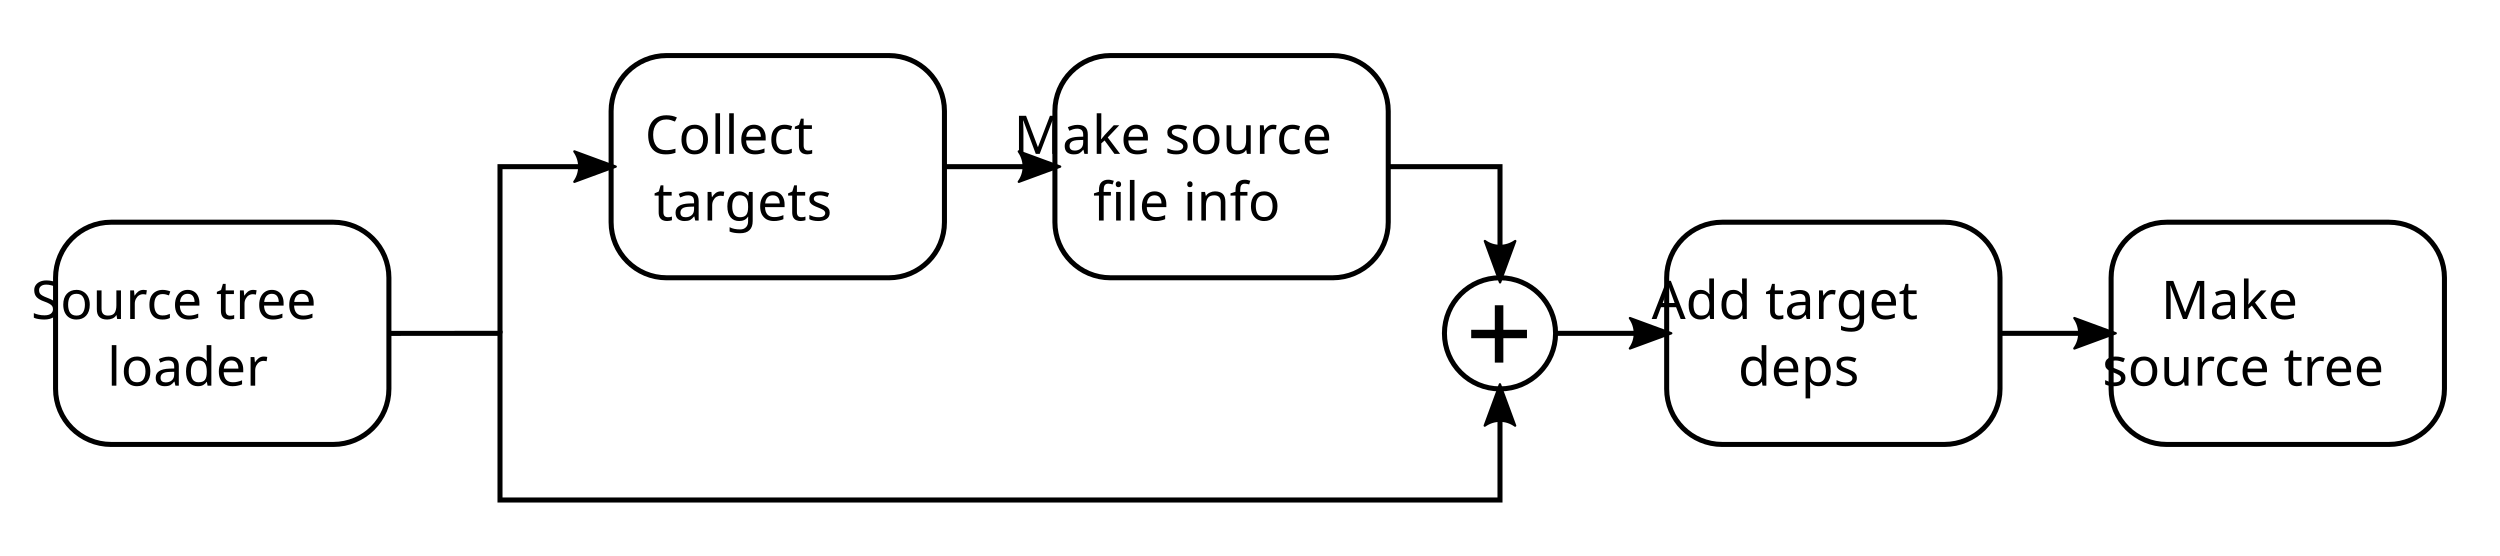
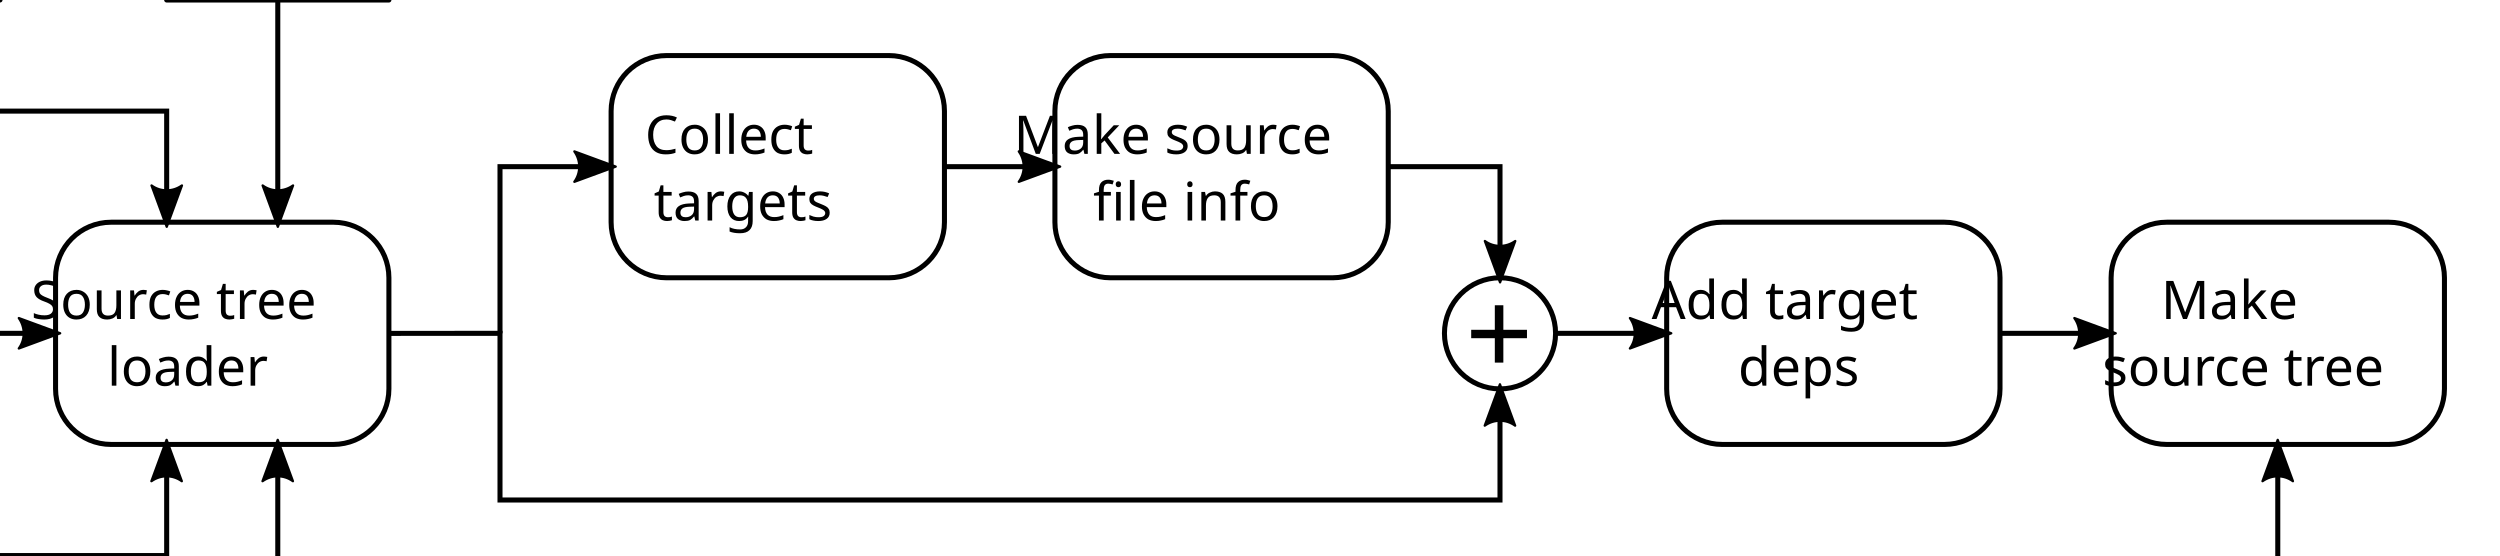
<svg xmlns="http://www.w3.org/2000/svg" width="1125" height="250" viewBox="0 0 297.656 66.146" version="1.1" id="svg8">
  <defs id="defs2">
+     <marker style="overflow:visible;" id="marker2233" refX="0.0" refY="0.0" orient="auto">
+       <path transform="matrix(-0.75,0,0,-0.75,-0.75,0)" d="M 8.719,4.034 -2.207,0.016 8.719,-4.002 c -1.745,2.372 -1.735,5.617 -6e-7,8.035 z" style="fill:#000000;fill-opacity:1;fill-rule:evenodd;stroke:#000000;stroke-width:0.625;stroke-linejoin:round;stroke-opacity:1" id="path2231" />
+     </marker>
+     <marker style="overflow:visible;" id="marker2157" refX="0.0" refY="0.0" orient="auto">
+       <path transform="matrix(-0.75,0,0,-0.75,-0.75,0)" d="M 8.719,4.034 -2.207,0.016 8.719,-4.002 c -1.745,2.372 -1.735,5.617 -6e-7,8.035 z" style="fill:#000000;fill-opacity:1;fill-rule:evenodd;stroke:#000000;stroke-width:0.625;stroke-linejoin:round;stroke-opacity:1" id="path2155" />
+     </marker>
+     <marker style="overflow:visible;" id="marker2087" refX="0.0" refY="0.0" orient="auto">
+       <path transform="matrix(-0.75,0,0,-0.75,-0.75,0)" d="M 8.719,4.034 -2.207,0.016 8.719,-4.002 c -1.745,2.372 -1.735,5.617 -6e-7,8.035 z" style="fill:#000000;fill-opacity:1;fill-rule:evenodd;stroke:#000000;stroke-width:0.625;stroke-linejoin:round;stroke-opacity:1" id="path2085" />
+     </marker>
+     <marker style="overflow:visible;" id="marker2023" refX="0.0" refY="0.0" orient="auto">
+       <path transform="matrix(-0.75,0,0,-0.75,-0.75,0)" d="M 8.719,4.034 -2.207,0.016 8.719,-4.002 c -1.745,2.372 -1.735,5.617 -6e-7,8.035 z" style="fill:#000000;fill-opacity:1;fill-rule:evenodd;stroke:#000000;stroke-width:0.625;stroke-linejoin:round;stroke-opacity:1" id="path2021" />
+     </marker>
+     <marker style="overflow:visible;" id="marker1965" refX="0.0" refY="0.0" orient="auto">
+       <path transform="matrix(-0.75,0,0,-0.75,-0.75,0)" d="M 8.719,4.034 -2.207,0.016 8.719,-4.002 c -1.745,2.372 -1.735,5.617 -6e-7,8.035 z" style="fill:#000000;fill-opacity:1;fill-rule:evenodd;stroke:#000000;stroke-width:0.625;stroke-linejoin:round;stroke-opacity:1" id="path1963" />
+     </marker>
+     <marker orient="auto" refY="0.0" refX="0.0" id="marker1907" style="overflow:visible;">
+       <path id="path1665" style="fill:#000000;fill-opacity:1;fill-rule:evenodd;stroke:#000000;stroke-width:0.625;stroke-linejoin:round;stroke-opacity:1" d="M 8.719,4.034 -2.207,0.016 8.719,-4.002 c -1.745,2.372 -1.735,5.617 -6e-7,8.035 z" transform="matrix(-0.75,0,0,-0.75,-0.75,0)" />
+     </marker>
    <marker style="overflow:visible" id="marker26352" refX="0" refY="0" orient="auto">
      <path transform="matrix(-0.75,0,0,-0.75,-0.75,0)" d="M 8.719,4.034 -2.207,0.016 8.719,-4.002 c -1.745,2.372 -1.735,5.617 -6e-7,8.035 z" style="fill:#000000;fill-opacity:1;fill-rule:evenodd;stroke:#000000;stroke-width:0.625;stroke-linejoin:round;stroke-opacity:1" id="path26350" />
    </marker>
    <marker orient="auto" refY="0" refX="0" id="Arrow2Lend" style="overflow:visible">
      <path id="path26011" style="fill:#000000;fill-opacity:1;fill-rule:evenodd;stroke:#000000;stroke-width:0.625;stroke-linejoin:round;stroke-opacity:1" d="M 8.719,4.034 -2.207,0.016 8.719,-4.002 c -1.745,2.372 -1.735,5.617 -6e-7,8.035 z" transform="matrix(-0.75,0,0,-0.75,-0.75,0)" />
    </marker>
    <marker orient="auto" refY="0" refX="0" id="marker18931" style="overflow:visible">
      <path id="path18929" style="fill:#000000;fill-opacity:1;fill-rule:evenodd;stroke:#000000;stroke-width:0.625;stroke-linejoin:round;stroke-opacity:1" d="M 8.719,4.034 -2.207,0.016 8.719,-4.002 c -1.745,2.372 -1.735,5.617 -6e-7,8.035 z" transform="matrix(-0.75,0,0,-0.75,-0.75,0)" />
    </marker>
    <marker style="overflow:visible" id="marker33408" refX="0" refY="0" orient="auto">
      <path transform="matrix(-0.75,0,0,-0.75,-0.75,0)" d="M 8.719,4.034 -2.207,0.016 8.719,-4.002 c -1.745,2.372 -1.735,5.617 -6e-7,8.035 z" style="fill:#000000;fill-opacity:1;fill-rule:evenodd;stroke:#000000;stroke-width:0.625;stroke-linejoin:round;stroke-opacity:1" id="path33406" />
    </marker>
    <marker orient="auto" refY="0" refX="0" id="marker18931-1" style="overflow:visible">
      <path id="path18929-5" style="fill:#000000;fill-opacity:1;fill-rule:evenodd;stroke:#000000;stroke-width:0.625;stroke-linejoin:round;stroke-opacity:1" d="M 8.719,4.034 -2.207,0.016 8.719,-4.002 c -1.745,2.372 -1.735,5.617 -6e-7,8.035 z" transform="matrix(-0.75,0,0,-0.75,-0.75,0)" />
    </marker>
    <marker orient="auto" refY="0" refX="0" id="marker18931-1-6" style="overflow:visible">
      <path id="path18929-5-9" style="fill:#000000;fill-opacity:1;fill-rule:evenodd;stroke:#000000;stroke-width:0.625;stroke-linejoin:round;stroke-opacity:1" d="M 8.719,4.034 -2.207,0.016 8.719,-4.002 c -1.745,2.372 -1.735,5.617 -6e-7,8.035 z" transform="matrix(-0.75,0,0,-0.75,-0.75,0)" />
    </marker>
  </defs>
  <g id="layer1" transform="translate(0,-230.8542)">
    <flowRoot xml:space="preserve" id="flowRoot854" style="font-style:normal;font-variant:normal;font-weight:500;font-stretch:condensed;font-size:22.371px;line-height:1.25;font-family:OSP-DIN;-inkscape-font-specification:'OSP-DIN, Medium Condensed';font-variant-ligatures:normal;font-variant-caps:normal;font-variant-numeric:normal;font-feature-settings:normal;text-align:center;letter-spacing:0px;word-spacing:0px;writing-mode:lr-tb;text-anchor:middle;fill:#000000;fill-opacity:1;stroke:none" transform="matrix(0.2645833,0,0,0.2645833,0,164.7083)">
      <flowRegion id="flowRegion856" style="font-style:normal;font-variant:normal;font-weight:500;font-stretch:condensed;font-size:22.371px;font-family:OSP-DIN;-inkscape-font-specification:'OSP-DIN, Medium Condensed';font-variant-ligatures:normal;font-variant-caps:normal;font-variant-numeric:normal;font-feature-settings:normal;text-align:center;writing-mode:lr-tb;text-anchor:middle">
        <rect id="rect858" width="50" height="75" x="350" y="100" style="font-style:normal;font-variant:normal;font-weight:500;font-stretch:condensed;font-size:22.371px;font-family:OSP-DIN;-inkscape-font-specification:'OSP-DIN, Medium Condensed';font-variant-ligatures:normal;font-variant-caps:normal;font-variant-numeric:normal;font-feature-settings:normal;text-align:center;writing-mode:lr-tb;text-anchor:middle" />
      </flowRegion>
      <flowPara id="flowPara860" />
    </flowRoot>
    <text xml:space="preserve" style="font-style:normal;font-variant:normal;font-weight:normal;font-stretch:normal;font-size:6.35px;line-height:1.25;font-family:Andika;-inkscape-font-specification:Andika;font-variant-ligatures:normal;font-variant-caps:normal;font-variant-numeric:normal;font-feature-settings:normal;text-align:center;letter-spacing:0px;word-spacing:0px;writing-mode:lr-tb;text-anchor:middle;fill:#000000;fill-opacity:1;stroke:none;stroke-width:0.265;stroke-opacity:1" x="26.466" y="268.836" id="text1240-5">
      <tspan x="26.466" y="268.836" style="stroke:none;stroke-width:0.265;stroke-opacity:1" id="tspan18839">Source tree</tspan>
      <tspan x="26.466" y="276.774" style="stroke:none;stroke-width:0.265;stroke-opacity:1" id="tspan19420">loader</tspan>
    </text>
    <rect style="opacity:1;fill:none;fill-opacity:1;stroke:#000000;stroke-width:0.6;stroke-linecap:butt;stroke-linejoin:round;stroke-miterlimit:4;stroke-dasharray:none;stroke-opacity:1" id="rect1250-0" width="39.688" height="26.458" x="6.615" y="257.312" rx="6.614" ry="6.614" />
    <text xml:space="preserve" style="font-style:normal;font-variant:normal;font-weight:normal;font-stretch:normal;font-size:6.35px;line-height:1.25;font-family:Andika;-inkscape-font-specification:Andika;font-variant-ligatures:normal;font-variant-caps:normal;font-variant-numeric:normal;font-feature-settings:normal;text-align:center;letter-spacing:0px;word-spacing:0px;writing-mode:lr-tb;text-anchor:middle;fill:#000000;fill-opacity:1;stroke:none;stroke-width:0.265;stroke-opacity:1" x="92.589" y="249.171" id="text1240-5-4">
      <tspan x="92.589" y="249.171" style="stroke:none;stroke-width:0.265;stroke-opacity:1" id="tspan18864">Collect</tspan>
      <tspan x="92.589" y="257.108" style="stroke:none;stroke-width:0.265;stroke-opacity:1" id="tspan23127">targets</tspan>
    </text>
    <rect style="opacity:1;fill:none;fill-opacity:1;stroke:#000000;stroke-width:0.6;stroke-linecap:butt;stroke-linejoin:round;stroke-miterlimit:4;stroke-dasharray:none;stroke-opacity:1" id="rect1250-0-8" width="39.688" height="26.458" x="72.76" y="237.469" rx="6.614" ry="6.614" />
    <text xml:space="preserve" style="font-style:normal;font-variant:normal;font-weight:normal;font-stretch:normal;font-size:6.35px;line-height:1.25;font-family:Andika;-inkscape-font-specification:Andika;font-variant-ligatures:normal;font-variant-caps:normal;font-variant-numeric:normal;font-feature-settings:normal;text-align:center;letter-spacing:0px;word-spacing:0px;writing-mode:lr-tb;text-anchor:middle;fill:#000000;fill-opacity:1;stroke:none;stroke-width:0.265;stroke-opacity:1" x="145.428" y="249.171" id="text1240-5-4-4">
      <tspan x="145.428" y="249.171" style="stroke:none;stroke-width:0.265;stroke-opacity:1" id="tspan18892">Make source</tspan>
      <tspan x="145.428" y="257.108" style="stroke:none;stroke-width:0.265;stroke-opacity:1" id="tspan23131">file info</tspan>
    </text>
    <rect style="opacity:1;fill:none;fill-opacity:1;stroke:#000000;stroke-width:0.6;stroke-linecap:butt;stroke-linejoin:round;stroke-miterlimit:4;stroke-dasharray:none;stroke-opacity:1" id="rect1250-0-8-3" width="39.688" height="26.458" x="125.6" y="237.469" rx="6.614" ry="6.614" />
    <path style="fill:none;stroke:#000000;stroke-width:0.6;stroke-linecap:butt;stroke-linejoin:miter;stroke-miterlimit:4;stroke-dasharray:none;stroke-opacity:1;marker-end:url(#marker33408)" d="m 46.302,270.548 13.229,-0.007 v 19.844 l 119.062,4.9e-4 v -13.229" id="path18894" />
    <path style="fill:none;stroke:#000000;stroke-width:0.6;stroke-linecap:butt;stroke-linejoin:miter;stroke-miterlimit:4;stroke-dasharray:none;stroke-opacity:1;marker-end:url(#marker18931)" d="m 112.448,250.698 h 13.229" id="path18896" />
    <path style="fill:none;stroke:#000000;stroke-width:0.6;stroke-linecap:butt;stroke-linejoin:miter;stroke-miterlimit:4;stroke-dasharray:none;stroke-opacity:1;marker-end:url(#Arrow2Lend)" d="m 59.531,270.542 10e-7,-19.844 h 13.229" id="path25005" />
    <circle style="opacity:1;fill:none;fill-opacity:1;stroke:#000000;stroke-width:0.6;stroke-linecap:butt;stroke-linejoin:round;stroke-miterlimit:4;stroke-dasharray:none;stroke-opacity:1" id="path1874" cx="178.594" cy="270.542" r="6.615" />
    <text xml:space="preserve" style="font-style:normal;font-variant:normal;font-weight:normal;font-stretch:normal;font-size:4.939px;line-height:1.25;font-family:Andika;-inkscape-font-specification:Andika;font-variant-ligatures:normal;font-variant-caps:normal;font-variant-numeric:normal;font-feature-settings:normal;text-align:start;letter-spacing:0px;word-spacing:0px;writing-mode:lr-tb;text-anchor:start;fill:#000000;fill-opacity:1;stroke:none;stroke-width:0.265" x="174.46" y="275.589" id="text1878">
      <tspan id="tspan1876" x="174.46" y="275.589" style="font-size:14.111px;stroke-width:0.265">+</tspan>
    </text>
    <path style="fill:none;stroke:#000000;stroke-width:0.6;stroke-linecap:butt;stroke-linejoin:miter;stroke-miterlimit:4;stroke-dasharray:none;stroke-opacity:1;marker-end:url(#marker26352)" d="m 165.365,250.698 h 13.229 v 13.229" id="path25988" />
    <text xml:space="preserve" style="font-style:normal;font-variant:normal;font-weight:normal;font-stretch:normal;font-size:6.35px;line-height:1.25;font-family:Andika;-inkscape-font-specification:Andika;font-variant-ligatures:normal;font-variant-caps:normal;font-variant-numeric:normal;font-feature-settings:normal;text-align:center;letter-spacing:0px;word-spacing:0px;writing-mode:lr-tb;text-anchor:middle;fill:#000000;fill-opacity:1;stroke:none;stroke-width:0.265;stroke-opacity:1" x="218.289" y="268.836" id="text1240-5-3">
      <tspan x="218.289" y="268.836" style="stroke:none;stroke-width:0.265;stroke-opacity:1" id="tspan19420-0">Add target</tspan>
      <tspan x="218.289" y="276.774" style="stroke:none;stroke-width:0.265;stroke-opacity:1" id="tspan34349">deps</tspan>
    </text>
    <rect style="opacity:1;fill:none;fill-opacity:1;stroke:#000000;stroke-width:0.6;stroke-linecap:butt;stroke-linejoin:round;stroke-miterlimit:4;stroke-dasharray:none;stroke-opacity:1" id="rect1250-0-6" width="39.688" height="26.458" x="198.437" y="257.312" rx="6.614" ry="6.614" />
    <path style="fill:none;stroke:#000000;stroke-width:0.6;stroke-linecap:butt;stroke-linejoin:miter;stroke-miterlimit:4;stroke-dasharray:none;stroke-opacity:1;marker-end:url(#marker18931-1)" d="m 185.208,270.542 h 13.229" id="path18896-5" />
    <text xml:space="preserve" style="font-style:normal;font-variant:normal;font-weight:normal;font-stretch:normal;font-size:6.35px;line-height:1.25;font-family:Andika;-inkscape-font-specification:Andika;font-variant-ligatures:normal;font-variant-caps:normal;font-variant-numeric:normal;font-feature-settings:normal;text-align:center;letter-spacing:0px;word-spacing:0px;writing-mode:lr-tb;text-anchor:middle;fill:#000000;fill-opacity:1;stroke:none;stroke-width:0.265;stroke-opacity:1" x="271.206" y="268.836" id="text1240-5-3-4">
      <tspan x="272.058" y="268.836" style="stroke:none;stroke-width:0.265;stroke-opacity:1" id="tspan34349-6">Make </tspan>
      <tspan x="271.206" y="276.774" style="stroke:none;stroke-width:0.265;stroke-opacity:1" id="tspan35723">source tree</tspan>
    </text>
    <rect style="opacity:1;fill:none;fill-opacity:1;stroke:#000000;stroke-width:0.6;stroke-linecap:butt;stroke-linejoin:round;stroke-miterlimit:4;stroke-dasharray:none;stroke-opacity:1" id="rect1250-0-6-5" width="39.688" height="26.458" x="251.354" y="257.312" rx="6.614" ry="6.614" />
    <path style="fill:none;stroke:#000000;stroke-width:0.6;stroke-linecap:butt;stroke-linejoin:miter;stroke-miterlimit:4;stroke-dasharray:none;stroke-opacity:1;marker-end:url(#marker18931-1-6)" d="m 238.125,270.542 h 13.229" id="path18896-5-3" />
+     <text id="text2111" y="225.994" x="33.14" style="font-style:normal;font-variant:normal;font-weight:normal;font-stretch:normal;font-size:4.939px;line-height:1.25;font-family:Andika;-inkscape-font-specification:Andika;font-variant-ligatures:normal;font-variant-caps:normal;font-variant-numeric:normal;font-feature-settings:normal;text-align:start;letter-spacing:0px;word-spacing:0px;writing-mode:lr-tb;text-anchor:start;fill:#000000;fill-opacity:1;stroke:none;stroke-width:0.265" xml:space="preserve">
+       <tspan style="text-align:center;text-anchor:middle;stroke-width:0.265" y="225.994" x="33.14" id="tspan2109">Recursive</tspan>
+     </text>
+     <text id="text2115" y="318.206" x="-19.934" style="font-style:normal;font-variant:normal;font-weight:normal;font-stretch:normal;font-size:4.939px;line-height:1.25;font-family:Andika;-inkscape-font-specification:Andika;font-variant-ligatures:normal;font-variant-caps:normal;font-variant-numeric:normal;font-feature-settings:normal;text-align:start;letter-spacing:0px;word-spacing:0px;writing-mode:lr-tb;text-anchor:start;fill:#000000;fill-opacity:1;stroke:none;stroke-width:0.265" xml:space="preserve">
+       <tspan style="text-align:center;text-anchor:middle;stroke-width:0.265" y="318.206" x="-19.934" id="tspan2113">Source directory</tspan>
+     </text>
+     <text id="text2119" y="225.602" x="-20.181" style="font-style:normal;font-variant:normal;font-weight:normal;font-stretch:normal;font-size:4.939px;line-height:1.25;font-family:Andika;-inkscape-font-specification:Andika;font-variant-ligatures:normal;font-variant-caps:normal;font-variant-numeric:normal;font-feature-settings:normal;text-align:start;letter-spacing:0px;word-spacing:0px;writing-mode:lr-tb;text-anchor:start;fill:#000000;fill-opacity:1;stroke:none;stroke-width:0.265" xml:space="preserve">
+       <tspan style="text-align:center;text-anchor:middle;stroke-width:0.265" y="225.602" x="-20.181" id="tspan2117">Input filter</tspan>
+     </text>
+     <rect style="opacity:1;fill:none;fill-opacity:1;stroke:#000000;stroke-width:0.6;stroke-linecap:butt;stroke-linejoin:round;stroke-miterlimit:4;stroke-dasharray:none;stroke-opacity:1" id="rect2406" width="26.458" height="13.229" x="19.844" y="217.625" />
+     <rect style="opacity:1;fill:none;fill-opacity:1;stroke:#000000;stroke-width:0.6;stroke-linecap:butt;stroke-linejoin:round;stroke-miterlimit:4;stroke-dasharray:none;stroke-opacity:1" id="rect2406-9" width="39.688" height="13.229" x="-39.688" y="310.229" />
+     <rect style="opacity:1;fill:none;fill-opacity:1;stroke:#000000;stroke-width:0.6;stroke-linecap:butt;stroke-linejoin:round;stroke-miterlimit:4;stroke-dasharray:none;stroke-opacity:1" id="rect2406-9-1" width="39.688" height="13.229" x="-39.688" y="217.625" />
+     <rect style="opacity:1;fill:none;fill-opacity:1;stroke:#000000;stroke-width:0.6;stroke-linecap:butt;stroke-linejoin:round;stroke-miterlimit:4;stroke-dasharray:none;stroke-opacity:1" id="rect2406-9-2" width="39.687" height="26.458" x="-46.302" y="257.312" />
+     <text id="text2119-6" y="269.378" x="-26.543" style="font-style:normal;font-variant:normal;font-weight:normal;font-stretch:normal;font-size:4.939px;line-height:1.25;font-family:Andika;-inkscape-font-specification:Andika;font-variant-ligatures:normal;font-variant-caps:normal;font-variant-numeric:normal;font-feature-settings:normal;text-align:start;letter-spacing:0px;word-spacing:0px;writing-mode:lr-tb;text-anchor:start;fill:#000000;fill-opacity:1;stroke:none;stroke-width:0.265" xml:space="preserve">
+       <tspan style="text-align:center;text-anchor:middle;stroke-width:0.265" y="269.378" x="-26.543" id="tspan2117-9">Source file</tspan>
+       <tspan style="text-align:center;text-anchor:middle;stroke-width:0.265" y="275.552" x="-26.543" id="tspan793">info loaders</tspan>
+     </text>
+     <text id="text2111-9" y="318.206" x="33.043" style="font-style:normal;font-variant:normal;font-weight:normal;font-stretch:normal;font-size:4.939px;line-height:1.25;font-family:Andika;-inkscape-font-specification:Andika;font-variant-ligatures:normal;font-variant-caps:normal;font-variant-numeric:normal;font-feature-settings:normal;text-align:start;letter-spacing:0px;word-spacing:0px;writing-mode:lr-tb;text-anchor:start;fill:#000000;fill-opacity:1;stroke:none;stroke-width:0.265" xml:space="preserve">
+       <tspan style="text-align:center;text-anchor:middle;stroke-width:0.265" y="318.206" x="33.043" id="tspan2109-6">Target directory</tspan>
+     </text>
+     <rect style="opacity:1;fill:none;fill-opacity:1;stroke:#000000;stroke-width:0.6;stroke-linecap:butt;stroke-linejoin:round;stroke-miterlimit:4;stroke-dasharray:none;stroke-opacity:1" id="rect2406-2" width="39.688" height="13.229" x="13.229" y="310.229" />
+     <path style="fill:none;stroke:#000000;stroke-width:0.6;stroke-linecap:butt;stroke-linejoin:miter;stroke-opacity:1;stroke-miterlimit:4;stroke-dasharray:none;marker-end:url(#marker1965)" d="m 33.073,310.229 0,-26.458" id="path789" />
+     <path style="fill:none;stroke:#000000;stroke-width:0.6;stroke-linecap:butt;stroke-linejoin:miter;stroke-opacity:1;stroke-miterlimit:4;stroke-dasharray:none;marker-end:url(#marker2023)" d="m -19.844,310.229 0,-13.229 h 39.688 v -13.229" id="path791" />
+     <path style="fill:none;stroke:#000000;stroke-width:0.6;stroke-linecap:butt;stroke-linejoin:miter;stroke-opacity:1;stroke-miterlimit:4;stroke-dasharray:none;marker-end:url(#marker2087)" d="M -6.615,270.542 H 6.615" id="path795" />
+     <path style="fill:none;stroke:#000000;stroke-width:0.6;stroke-linecap:butt;stroke-linejoin:miter;stroke-opacity:1;stroke-miterlimit:4;stroke-dasharray:none;marker-end:url(#marker1907)" d="m 33.073,230.854 v 26.458" id="path797" />
+     <path style="fill:none;stroke:#000000;stroke-width:0.6;stroke-linecap:butt;stroke-linejoin:miter;stroke-opacity:1;stroke-miterlimit:4;stroke-dasharray:none;marker-end:url(#marker2157)" d="m -19.844,230.854 v 13.229 h 39.688 l 0,13.229" id="path799" />
+     <path style="fill:none;stroke:#000000;stroke-width:0.6;stroke-linecap:butt;stroke-linejoin:miter;stroke-opacity:1;stroke-miterlimit:4;stroke-dasharray:none;marker-end:url(#marker2233)" d="M 52.917,316.844 H 271.198 l 1e-5,-33.073" id="path801" />
  </g>
</svg>
